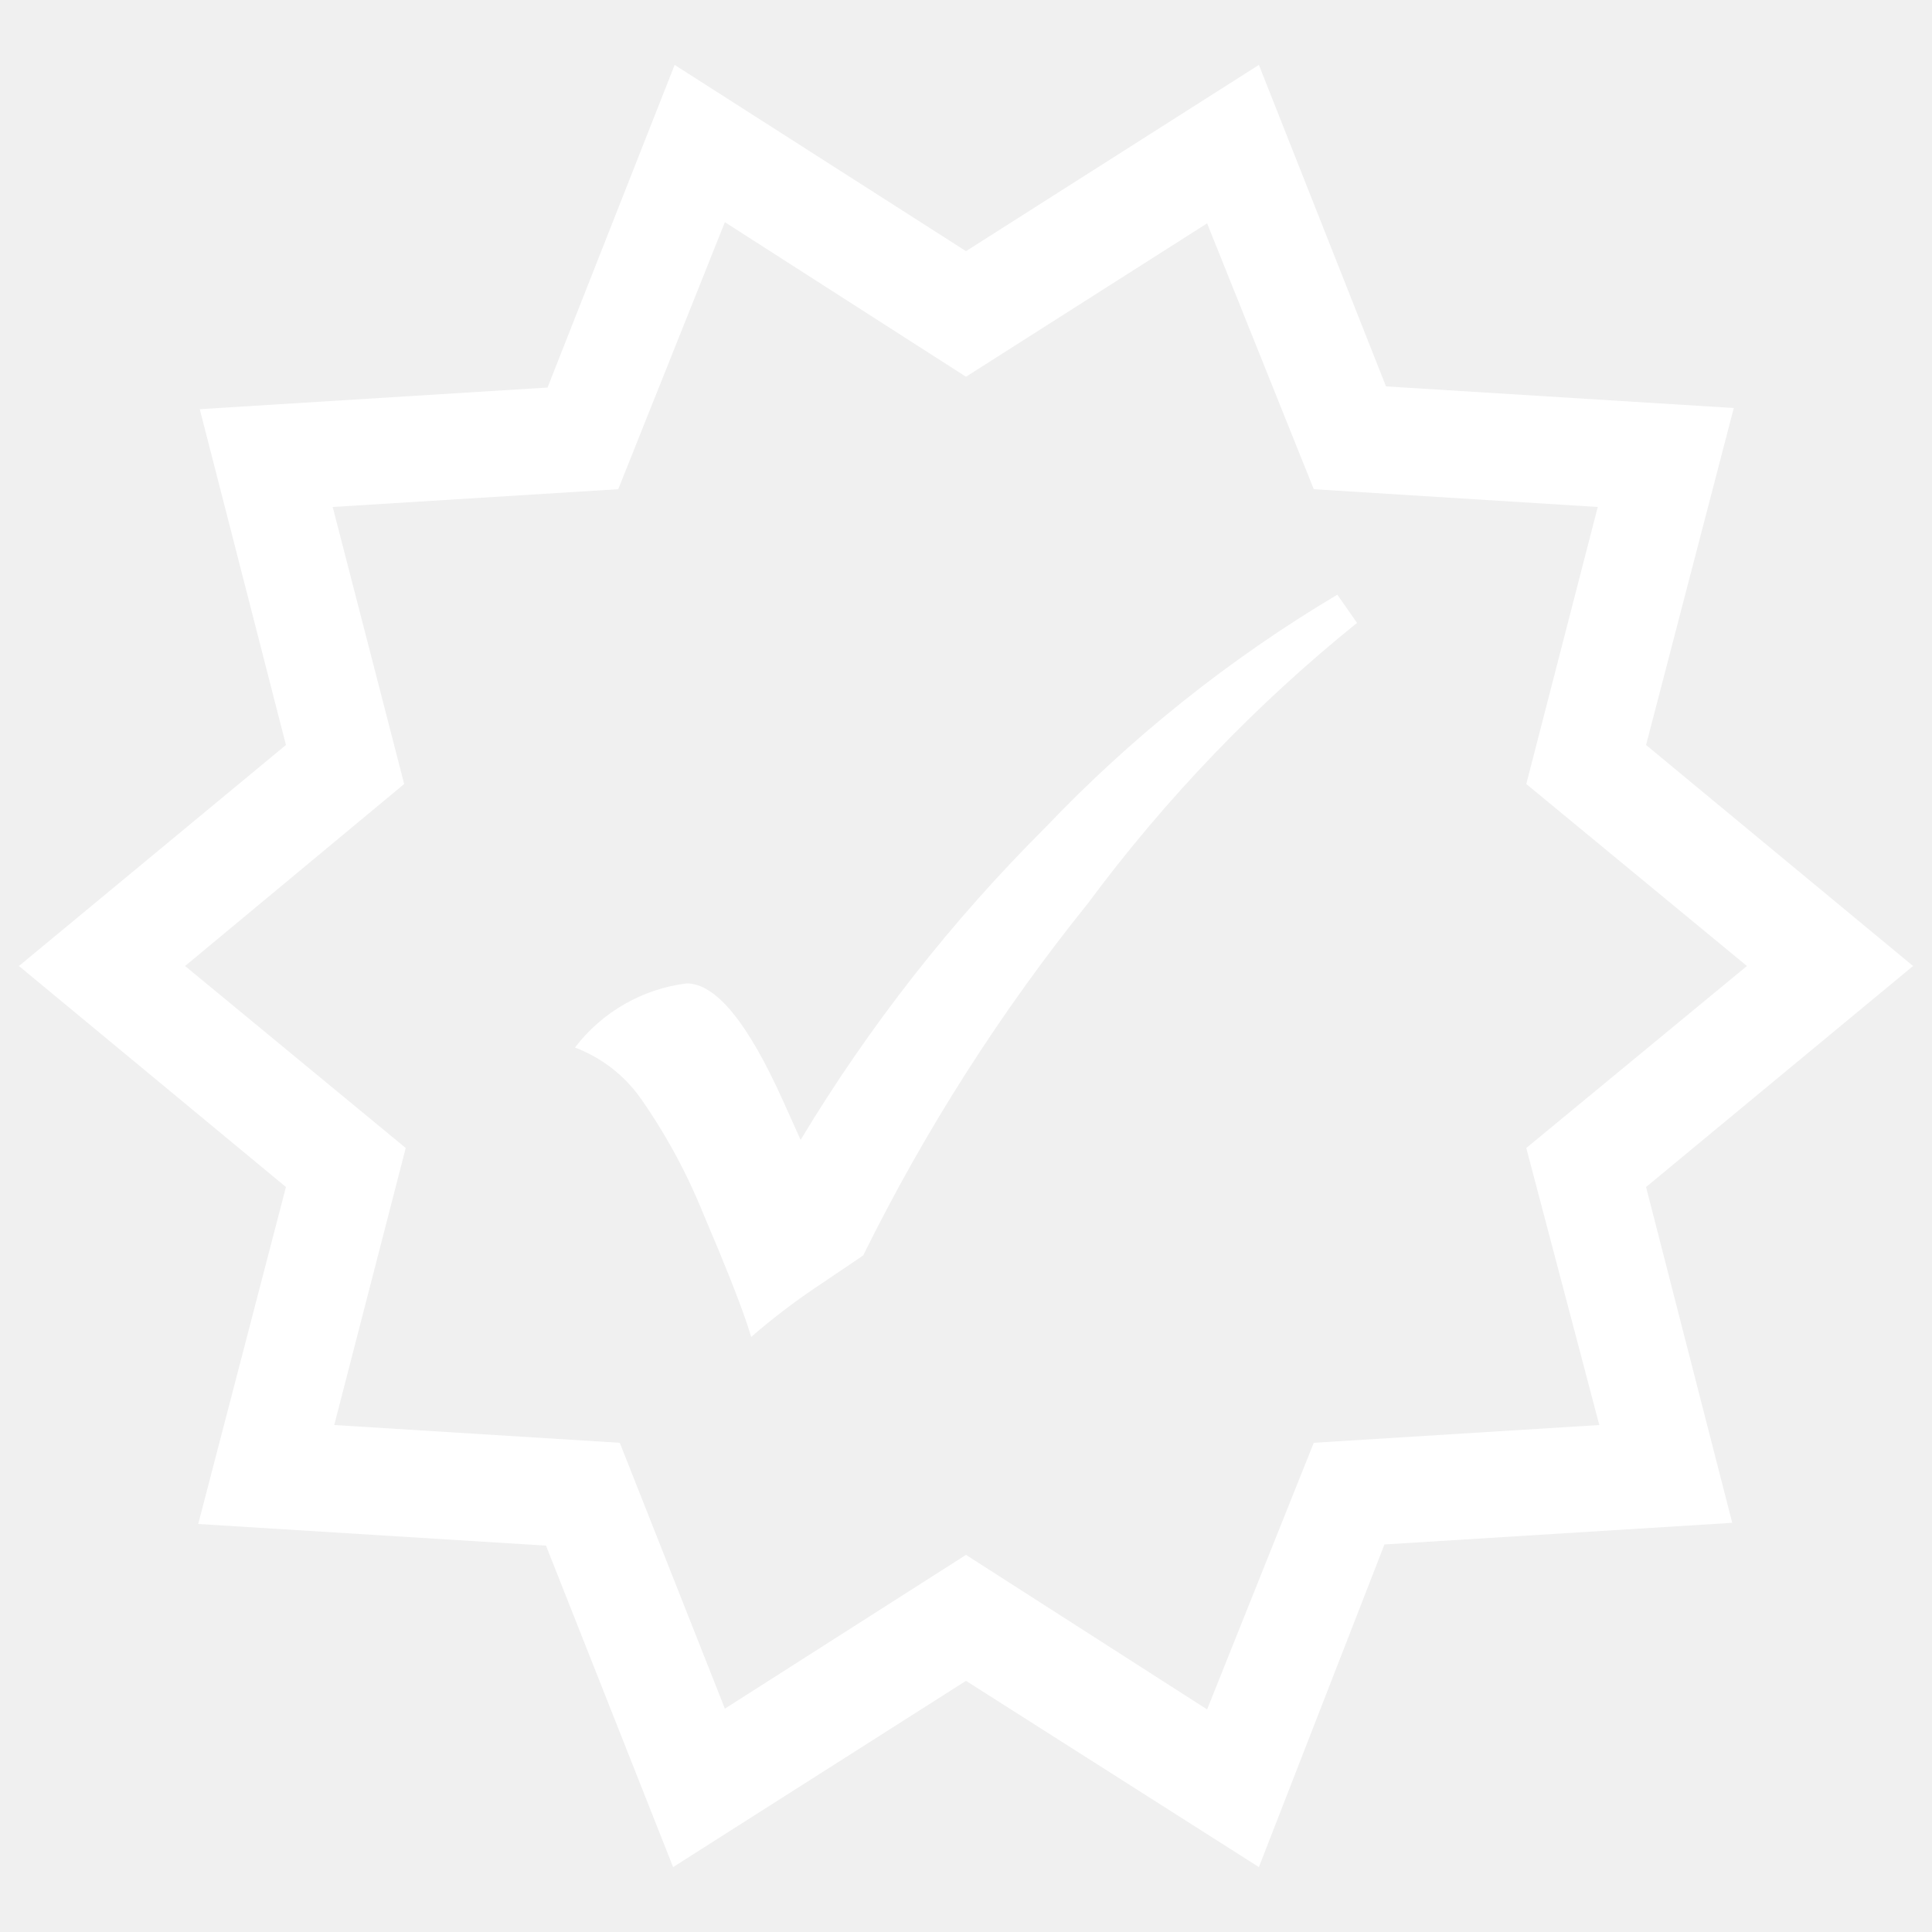
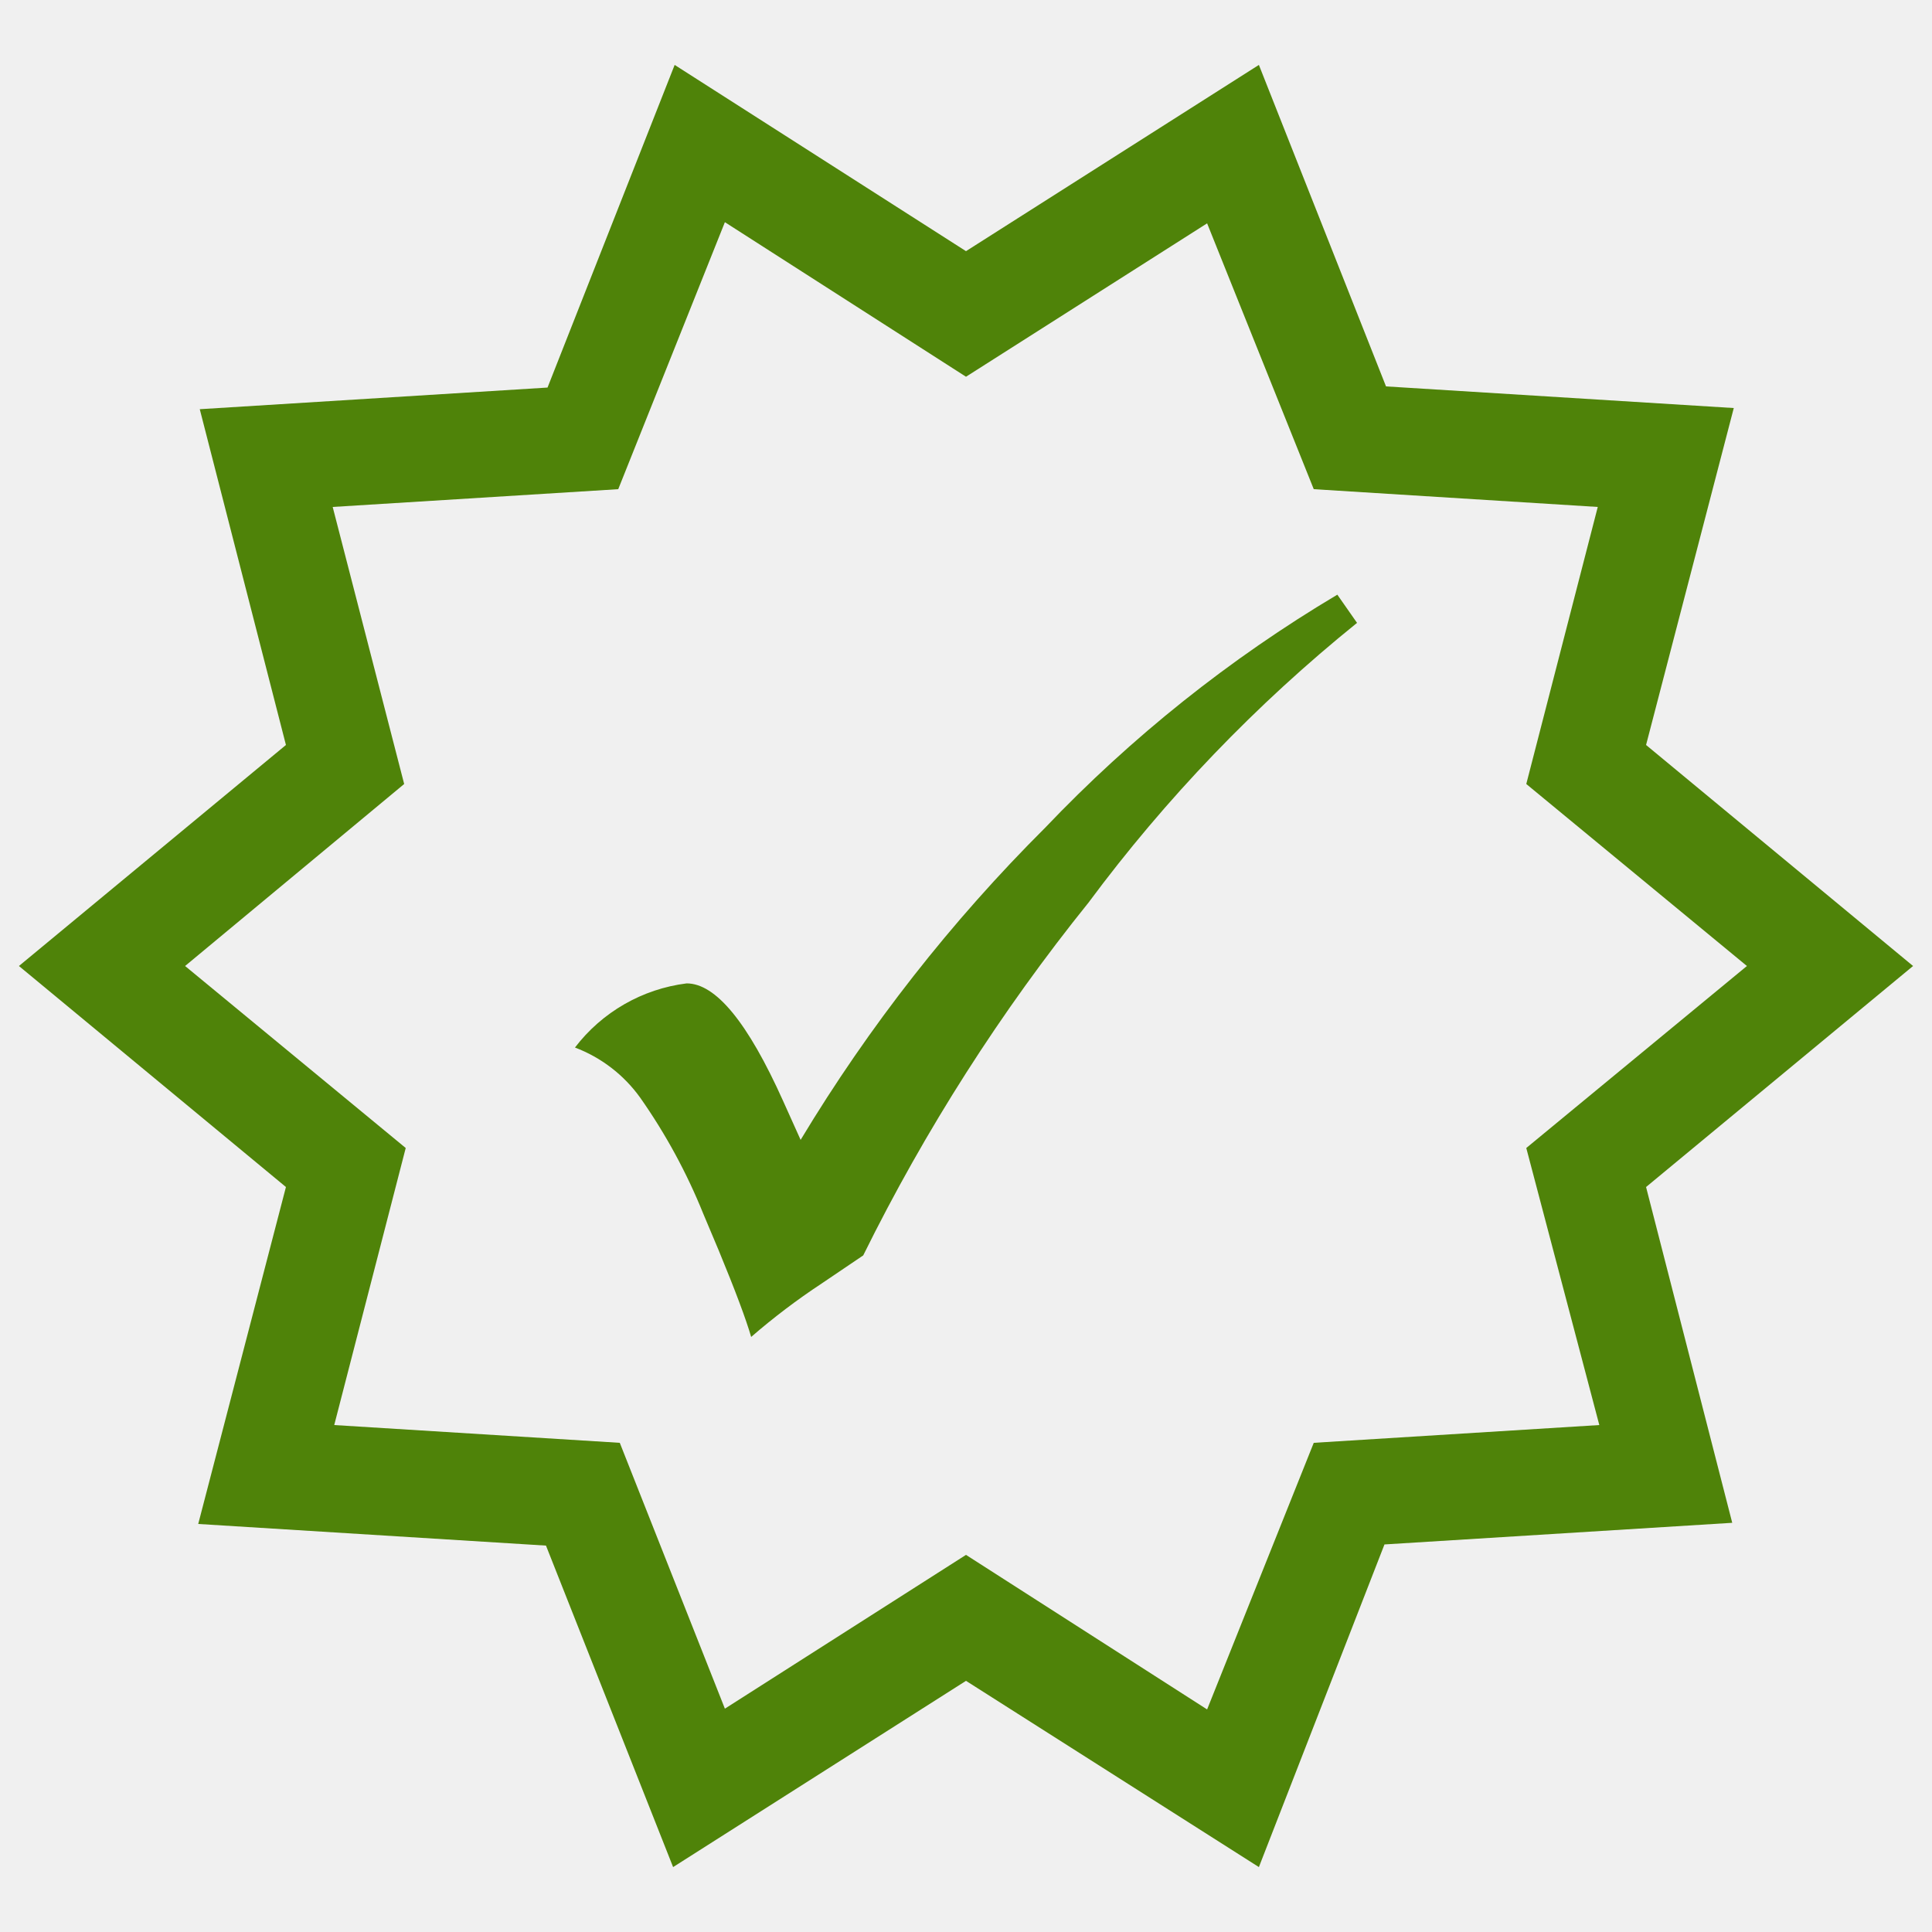
- <svg xmlns="http://www.w3.org/2000/svg" id="Layer_1_3" data-name="Layer 1" width="50" height="50" viewBox="0 0 50 50" loading="lazy" src="/content/dam/extranet/global/images/icons/product-warranties.svg" alt="Product Warranties" preserveAspectRatio="xMaxYMin meet">
-   <path d="M34.61,15.39l.51.73a39.67,39.67,0,0,0-6.95,7.24,49.52,49.52,0,0,0-5.83,9.13l-1.08.73a17.39,17.39,0,0,0-1.82,1.38c-.13-.45-.41-1.2-.84-2.24l-.4-.95a14.94,14.94,0,0,0-1.63-3,3.68,3.68,0,0,0-1.69-1.3,4.31,4.31,0,0,1,2.89-1.66c.75,0,1.58,1,2.5,3.05l.45,1a42,42,0,0,1,6.33-8.08A35.48,35.48,0,0,1,34.61,15.39Z" fill="#fff" />
-   <path d="M32.58,48.32,25,43.5l-7.58,4.82L14.13,40l-9-.56L7.4,30.72.49,25,7.4,19.28,5.17,10.59l9-.56,3.29-8.35L25,6.5l7.58-4.82L35.87,10l9,.56L42.6,19.28,49.51,25,42.6,30.72l2.23,8.69-9,.56ZM25,40.24l6.24,4L34,37.34l7.39-.46L39.5,29.71,45.21,25,39.5,20.29l1.85-7.17L34,12.66,31.24,5.78,25,9.75l-6.24-4L16,12.66l-7.39.46,1.85,7.17L4.79,25l5.71,4.71L8.65,36.88l7.39.46,2.72,6.88Z" fill="#fff" />
+ <svg xmlns="http://www.w3.org/2000/svg" id="Layer_1_3" data-name="Layer 1" width="50" height="50" viewBox="0 0 50 50" loading="lazy" alt="Product Warranties" preserveAspectRatio="xMaxYMin meet">
+   <path d="M34.61,15.39l.51.73a39.67,39.67,0,0,0-6.95,7.24,49.52,49.52,0,0,0-5.83,9.13l-1.08.73a17.39,17.39,0,0,0-1.82,1.38c-.13-.45-.41-1.2-.84-2.24l-.4-.95a14.94,14.94,0,0,0-1.63-3,3.68,3.68,0,0,0-1.69-1.3,4.31,4.31,0,0,1,2.89-1.66c.75,0,1.58,1,2.5,3.05l.45,1a42,42,0,0,1,6.33-8.08A35.48,35.48,0,0,1,34.61,15.39Z" fill="#4f8309" />
+   <path d="M32.58,48.32,25,43.5l-7.58,4.82L14.13,40l-9-.56L7.4,30.72.49,25,7.4,19.28,5.17,10.59l9-.56,3.29-8.35L25,6.5l7.58-4.82L35.87,10l9,.56L42.6,19.28,49.51,25,42.6,30.72l2.23,8.69-9,.56ZM25,40.24l6.24,4L34,37.34l7.39-.46L39.5,29.71,45.21,25,39.5,20.29l1.85-7.17L34,12.66,31.24,5.78,25,9.75l-6.24-4L16,12.66l-7.39.46,1.85,7.17L4.79,25l5.71,4.71L8.65,36.88l7.39.46,2.72,6.88Z" fill="#4f8309" />
</svg>
